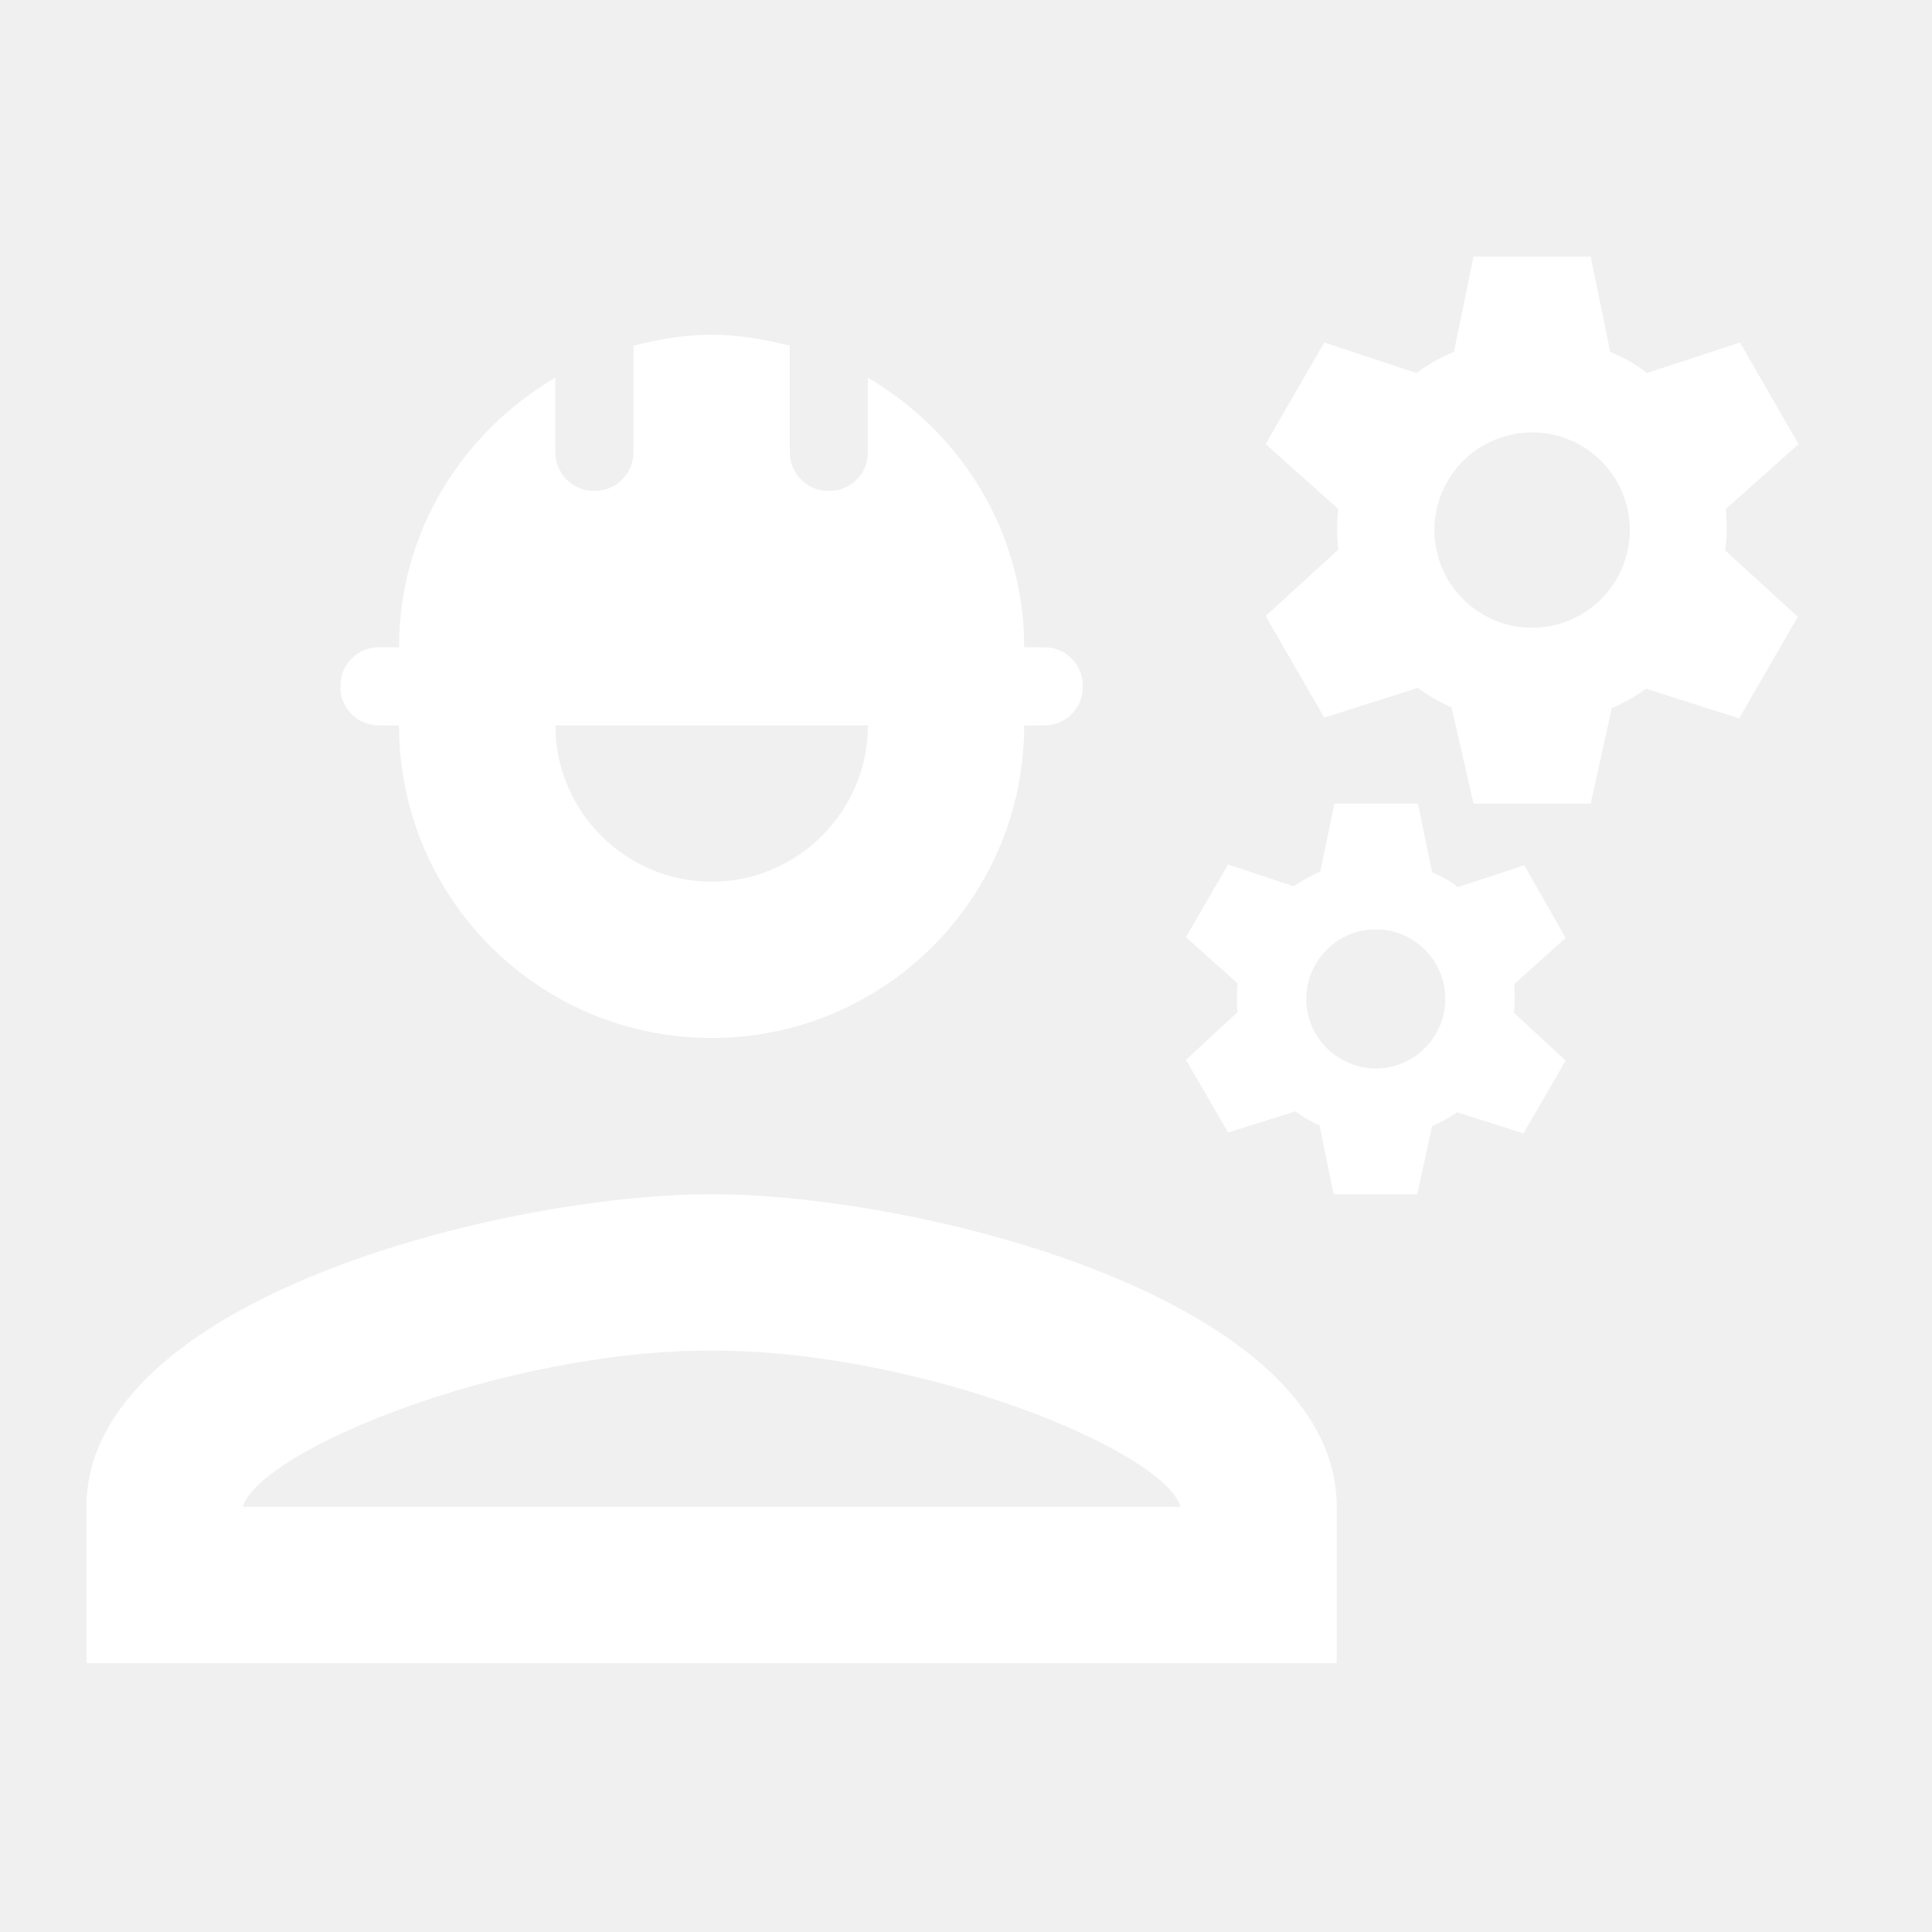
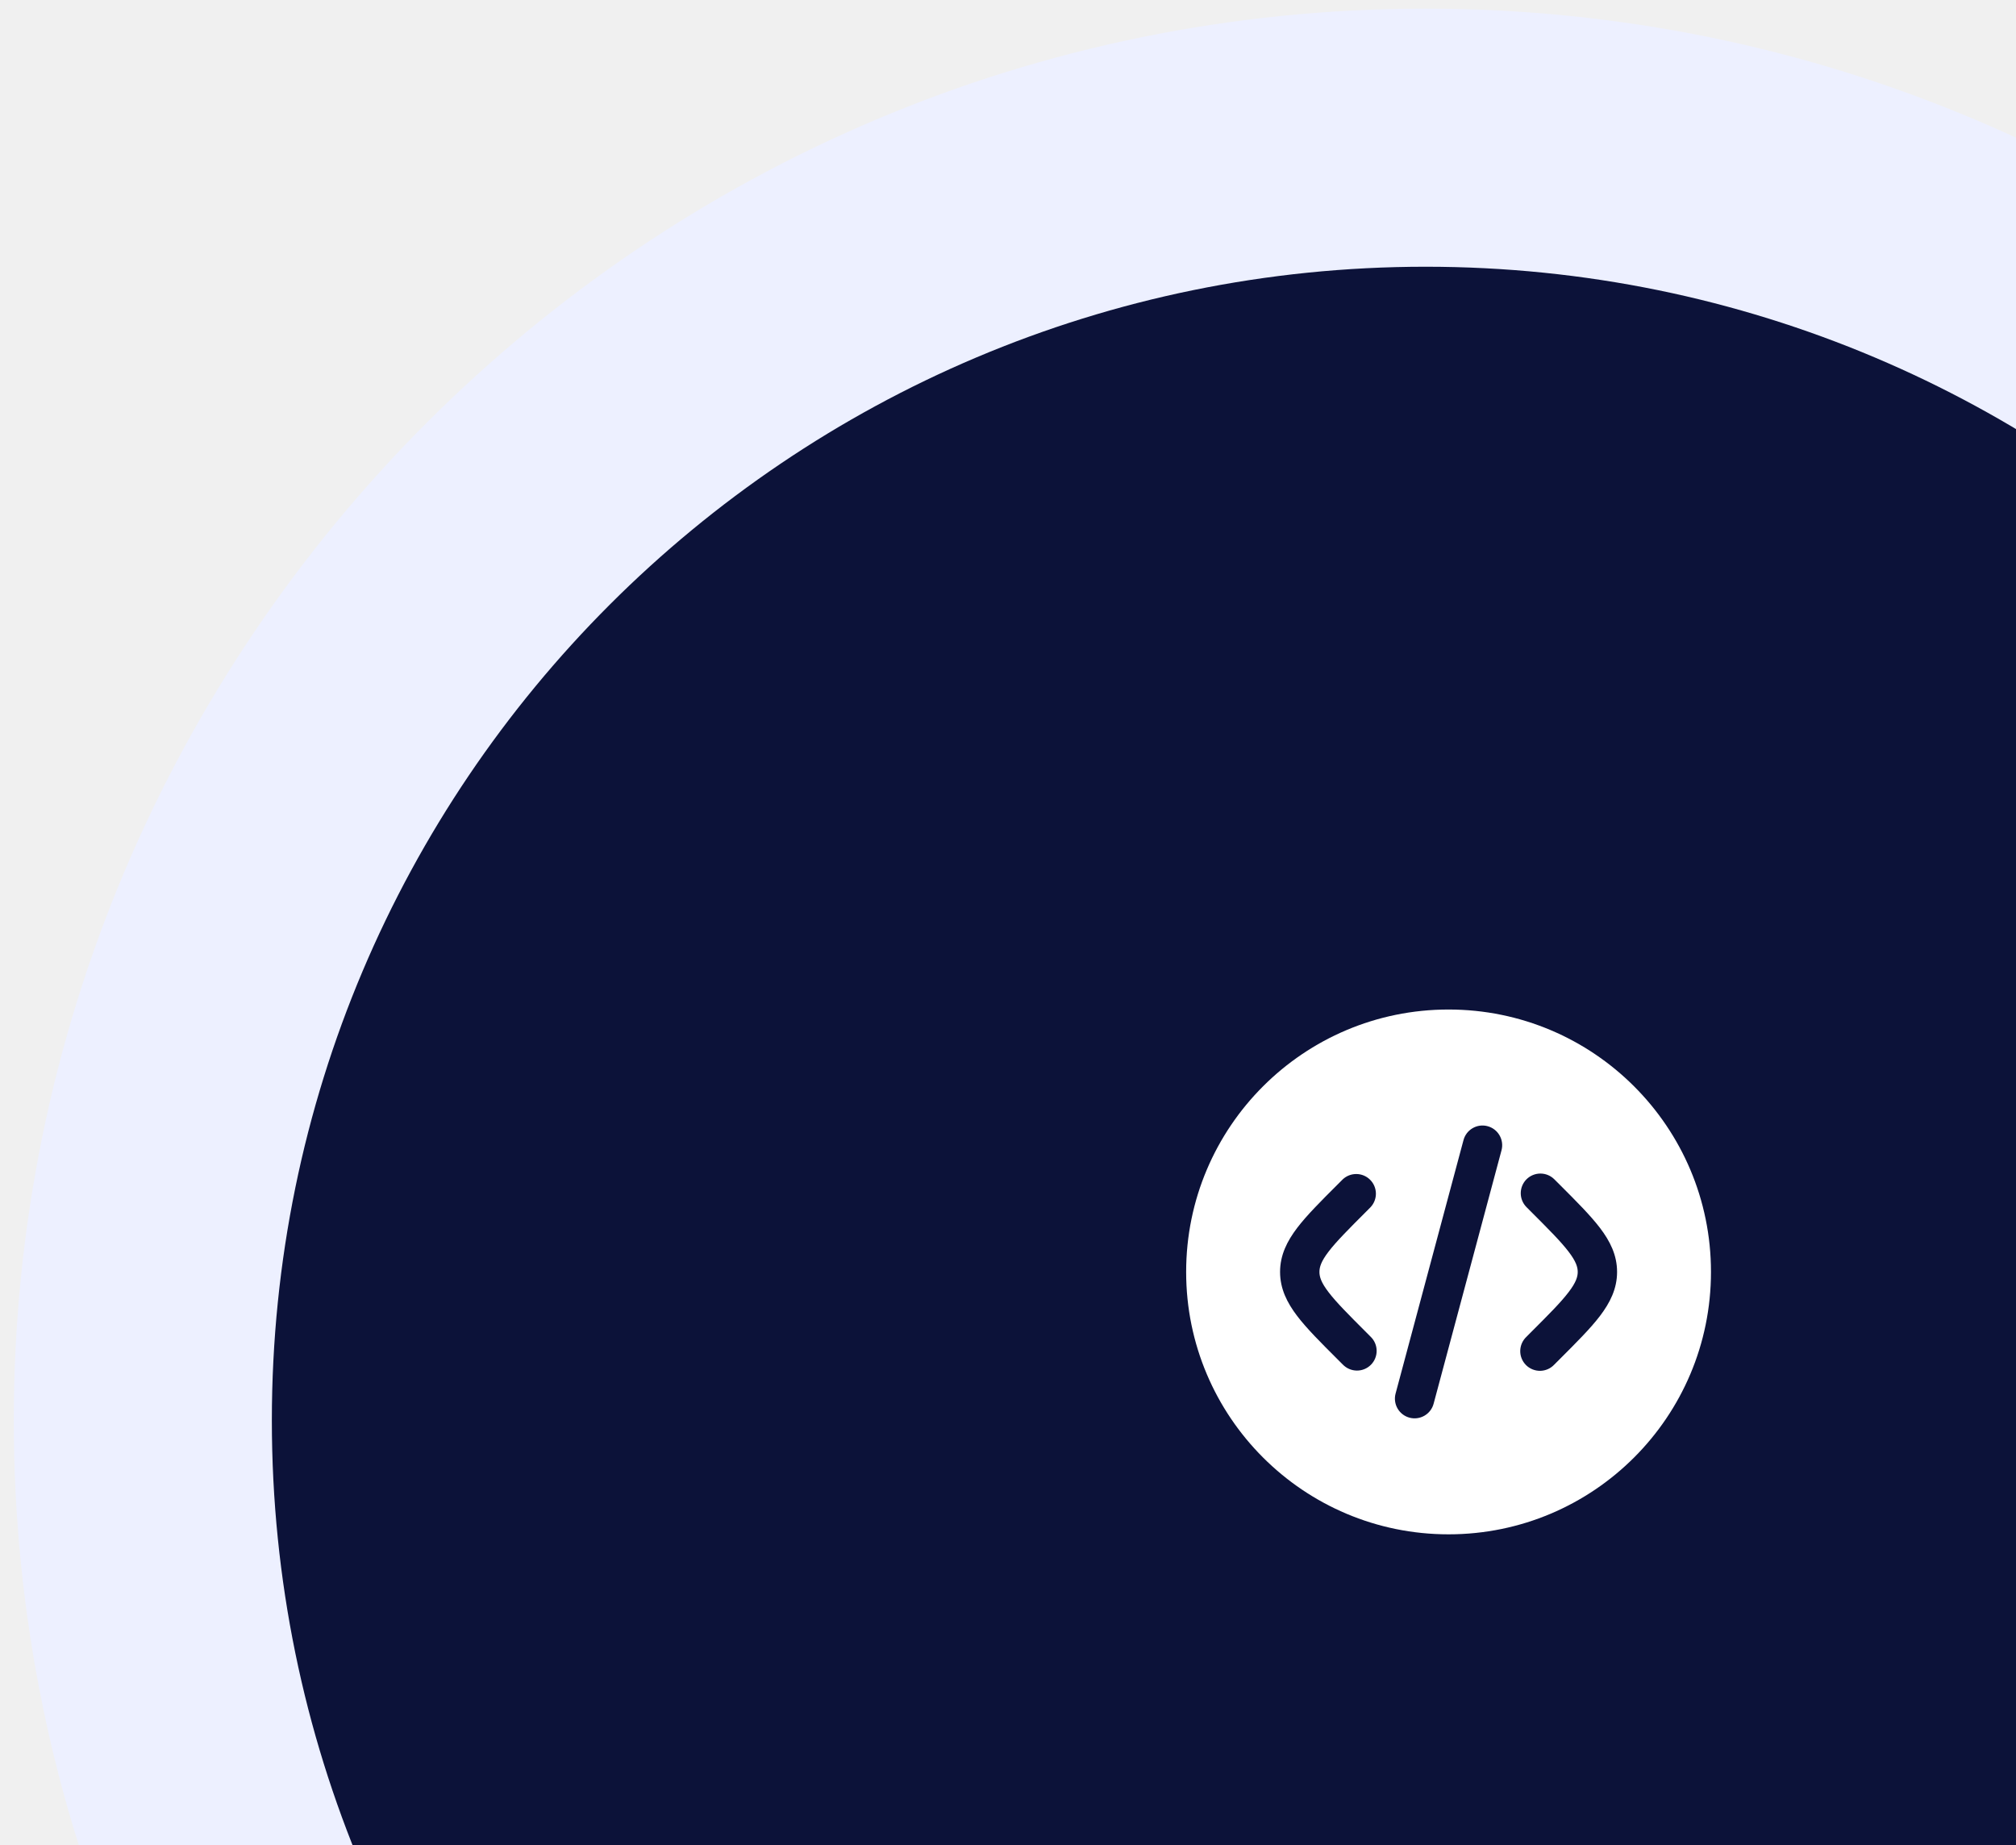
- <svg xmlns="http://www.w3.org/2000/svg" width="38" height="38" viewBox="0 0 38 38" fill="none">
-   <path d="M13.997 23.489C9.893 23.489 1.701 25.549 1.701 29.637V32.711H26.292V29.637C26.292 25.549 18.1 23.489 13.997 23.489ZM4.775 29.637C5.113 28.531 9.862 26.563 13.997 26.563C18.146 26.563 22.911 28.546 23.218 29.637H4.775ZM7.449 14.268H7.849C7.849 17.665 10.6 20.416 13.997 20.416C17.393 20.416 20.144 17.665 20.144 14.268H20.544C20.959 14.268 21.297 13.93 21.297 13.515V13.484C21.297 13.284 21.218 13.093 21.076 12.952C20.935 12.81 20.744 12.731 20.544 12.731H20.144C20.144 10.457 18.899 8.505 17.071 7.429V8.889C17.071 9.319 16.733 9.657 16.302 9.657C15.872 9.657 15.534 9.319 15.534 8.889V6.799C15.042 6.676 14.535 6.583 13.997 6.583C13.459 6.583 12.952 6.676 12.46 6.799V8.889C12.46 9.319 12.122 9.657 11.691 9.657C11.261 9.657 10.923 9.319 10.923 8.889V7.429C9.094 8.505 7.849 10.457 7.849 12.731H7.449C7.351 12.731 7.253 12.751 7.161 12.788C7.07 12.826 6.987 12.882 6.917 12.952C6.847 13.022 6.792 13.105 6.754 13.196C6.716 13.287 6.696 13.385 6.696 13.484V13.53C6.696 13.93 7.035 14.268 7.449 14.268ZM17.071 14.268C17.071 15.959 15.687 17.342 13.997 17.342C12.306 17.342 10.923 15.959 10.923 14.268H17.071ZM33.946 10.011L35.375 8.735L34.223 6.737L32.394 7.337C32.178 7.167 31.933 7.029 31.671 6.922L31.287 5.047H28.982L28.597 6.922C28.336 7.029 28.09 7.167 27.86 7.337L26.046 6.737L24.893 8.735L26.323 10.011C26.292 10.272 26.292 10.549 26.323 10.81L24.893 12.116L26.046 14.114L27.89 13.53C28.09 13.684 28.321 13.807 28.551 13.915L28.982 15.805H31.287L31.702 13.93C31.948 13.822 32.163 13.699 32.378 13.546L34.207 14.13L35.36 12.132L33.931 10.825C33.977 10.533 33.961 10.272 33.946 10.011ZM30.134 12.347C29.625 12.347 29.136 12.145 28.776 11.784C28.416 11.424 28.213 10.935 28.213 10.426C28.213 9.916 28.416 9.428 28.776 9.067C29.136 8.707 29.625 8.505 30.134 8.505C30.644 8.505 31.133 8.707 31.493 9.067C31.853 9.428 32.056 9.916 32.056 10.426C32.056 10.935 31.853 11.424 31.493 11.784C31.133 12.145 30.644 12.347 30.134 12.347ZM29.981 17.019L28.674 17.449C28.521 17.326 28.352 17.234 28.167 17.157L27.89 15.805H26.246L25.969 17.142C25.785 17.219 25.601 17.326 25.447 17.434L24.156 17.004L23.326 18.433L24.34 19.34C24.325 19.54 24.325 19.724 24.34 19.909L23.326 20.846L24.156 22.275L25.477 21.86C25.631 21.968 25.785 22.06 25.954 22.137L26.231 23.489H27.875L28.167 22.152C28.336 22.076 28.505 21.983 28.659 21.876L29.965 22.291L30.795 20.861L29.781 19.924C29.796 19.724 29.796 19.54 29.781 19.355L30.795 18.448L29.981 17.019ZM27.061 21.015C26.307 21.015 25.693 20.4 25.693 19.647C25.693 18.894 26.307 18.279 27.061 18.279C27.814 18.279 28.428 18.894 28.428 19.647C28.428 20.4 27.814 21.015 27.061 21.015Z" fill="white" />
+ <svg xmlns="http://www.w3.org/2000/svg" width="106" height="97" viewBox="0 0 106 97" fill="none">
+   <circle cx="74.955" cy="74.686" r="74.23" fill="#EDF0FF" />
+   <circle cx="74.955" cy="74.686" r="60.661" fill="#0C1239" />
+   <path fill-rule="evenodd" clip-rule="evenodd" d="M89.962 66.879C89.962 74.499 83.785 80.676 76.164 80.676C68.544 80.676 62.367 74.499 62.367 66.879C62.367 59.258 68.544 53.081 76.164 53.081C83.785 53.081 89.962 59.258 89.962 66.879ZM78.218 59.216C78.482 59.287 78.708 59.46 78.845 59.698C78.982 59.935 79.02 60.217 78.949 60.482L75.378 73.811C75.343 73.942 75.282 74.065 75.199 74.173C75.116 74.281 75.013 74.371 74.895 74.439C74.658 74.576 74.375 74.613 74.11 74.542C73.845 74.471 73.619 74.297 73.482 74.059C73.345 73.822 73.308 73.539 73.379 73.274L76.95 59.947C76.985 59.816 77.046 59.692 77.128 59.584C77.211 59.477 77.315 59.386 77.433 59.318C77.55 59.25 77.681 59.206 77.816 59.188C77.951 59.171 78.088 59.18 78.219 59.216H78.218ZM80.262 62.008C80.456 61.815 80.719 61.706 80.994 61.706C81.268 61.706 81.531 61.815 81.725 62.008L82.013 62.295C82.889 63.171 83.621 63.903 84.123 64.561C84.653 65.256 85.025 65.99 85.025 66.879C85.025 67.767 84.653 68.501 84.123 69.197C83.621 69.855 82.889 70.586 82.012 71.462L81.725 71.749C81.63 71.851 81.516 71.933 81.389 71.989C81.262 72.046 81.125 72.076 80.986 72.079C80.847 72.081 80.709 72.055 80.58 72.003C80.451 71.951 80.334 71.874 80.236 71.776C80.138 71.677 80.06 71.56 80.008 71.431C79.956 71.303 79.931 71.165 79.933 71.026C79.936 70.887 79.966 70.75 80.022 70.623C80.079 70.496 80.161 70.382 80.262 70.287L80.498 70.049C81.439 69.109 82.07 68.477 82.477 67.941C82.867 67.431 82.956 67.133 82.956 66.879C82.956 66.625 82.867 66.327 82.477 65.816C82.07 65.282 81.439 64.649 80.498 63.708L80.262 63.471C80.069 63.277 79.96 63.014 79.96 62.74C79.96 62.465 80.069 62.202 80.262 62.008ZM70.604 62.008C70.8 61.825 71.06 61.726 71.328 61.731C71.596 61.735 71.852 61.844 72.041 62.034C72.231 62.223 72.339 62.479 72.344 62.747C72.349 63.015 72.249 63.275 72.067 63.471L71.831 63.708C70.89 64.649 70.26 65.281 69.852 65.816C69.462 66.327 69.375 66.625 69.375 66.879C69.375 67.133 69.462 67.431 69.852 67.941C70.26 68.475 70.89 69.109 71.831 70.049L72.068 70.287C72.167 70.382 72.246 70.496 72.3 70.623C72.354 70.749 72.382 70.885 72.383 71.022C72.385 71.16 72.358 71.296 72.306 71.423C72.254 71.55 72.177 71.666 72.08 71.763C71.983 71.86 71.867 71.937 71.74 71.989C71.613 72.041 71.477 72.067 71.339 72.066C71.202 72.064 71.066 72.036 70.94 71.981C70.814 71.927 70.7 71.848 70.604 71.749L70.317 71.462C69.439 70.586 68.708 69.855 68.206 69.197C67.676 68.501 67.305 67.767 67.305 66.879C67.305 65.99 67.678 65.256 68.206 64.561C68.708 63.903 69.439 63.171 70.317 62.295L70.604 62.008Z" fill="white" />
</svg>
